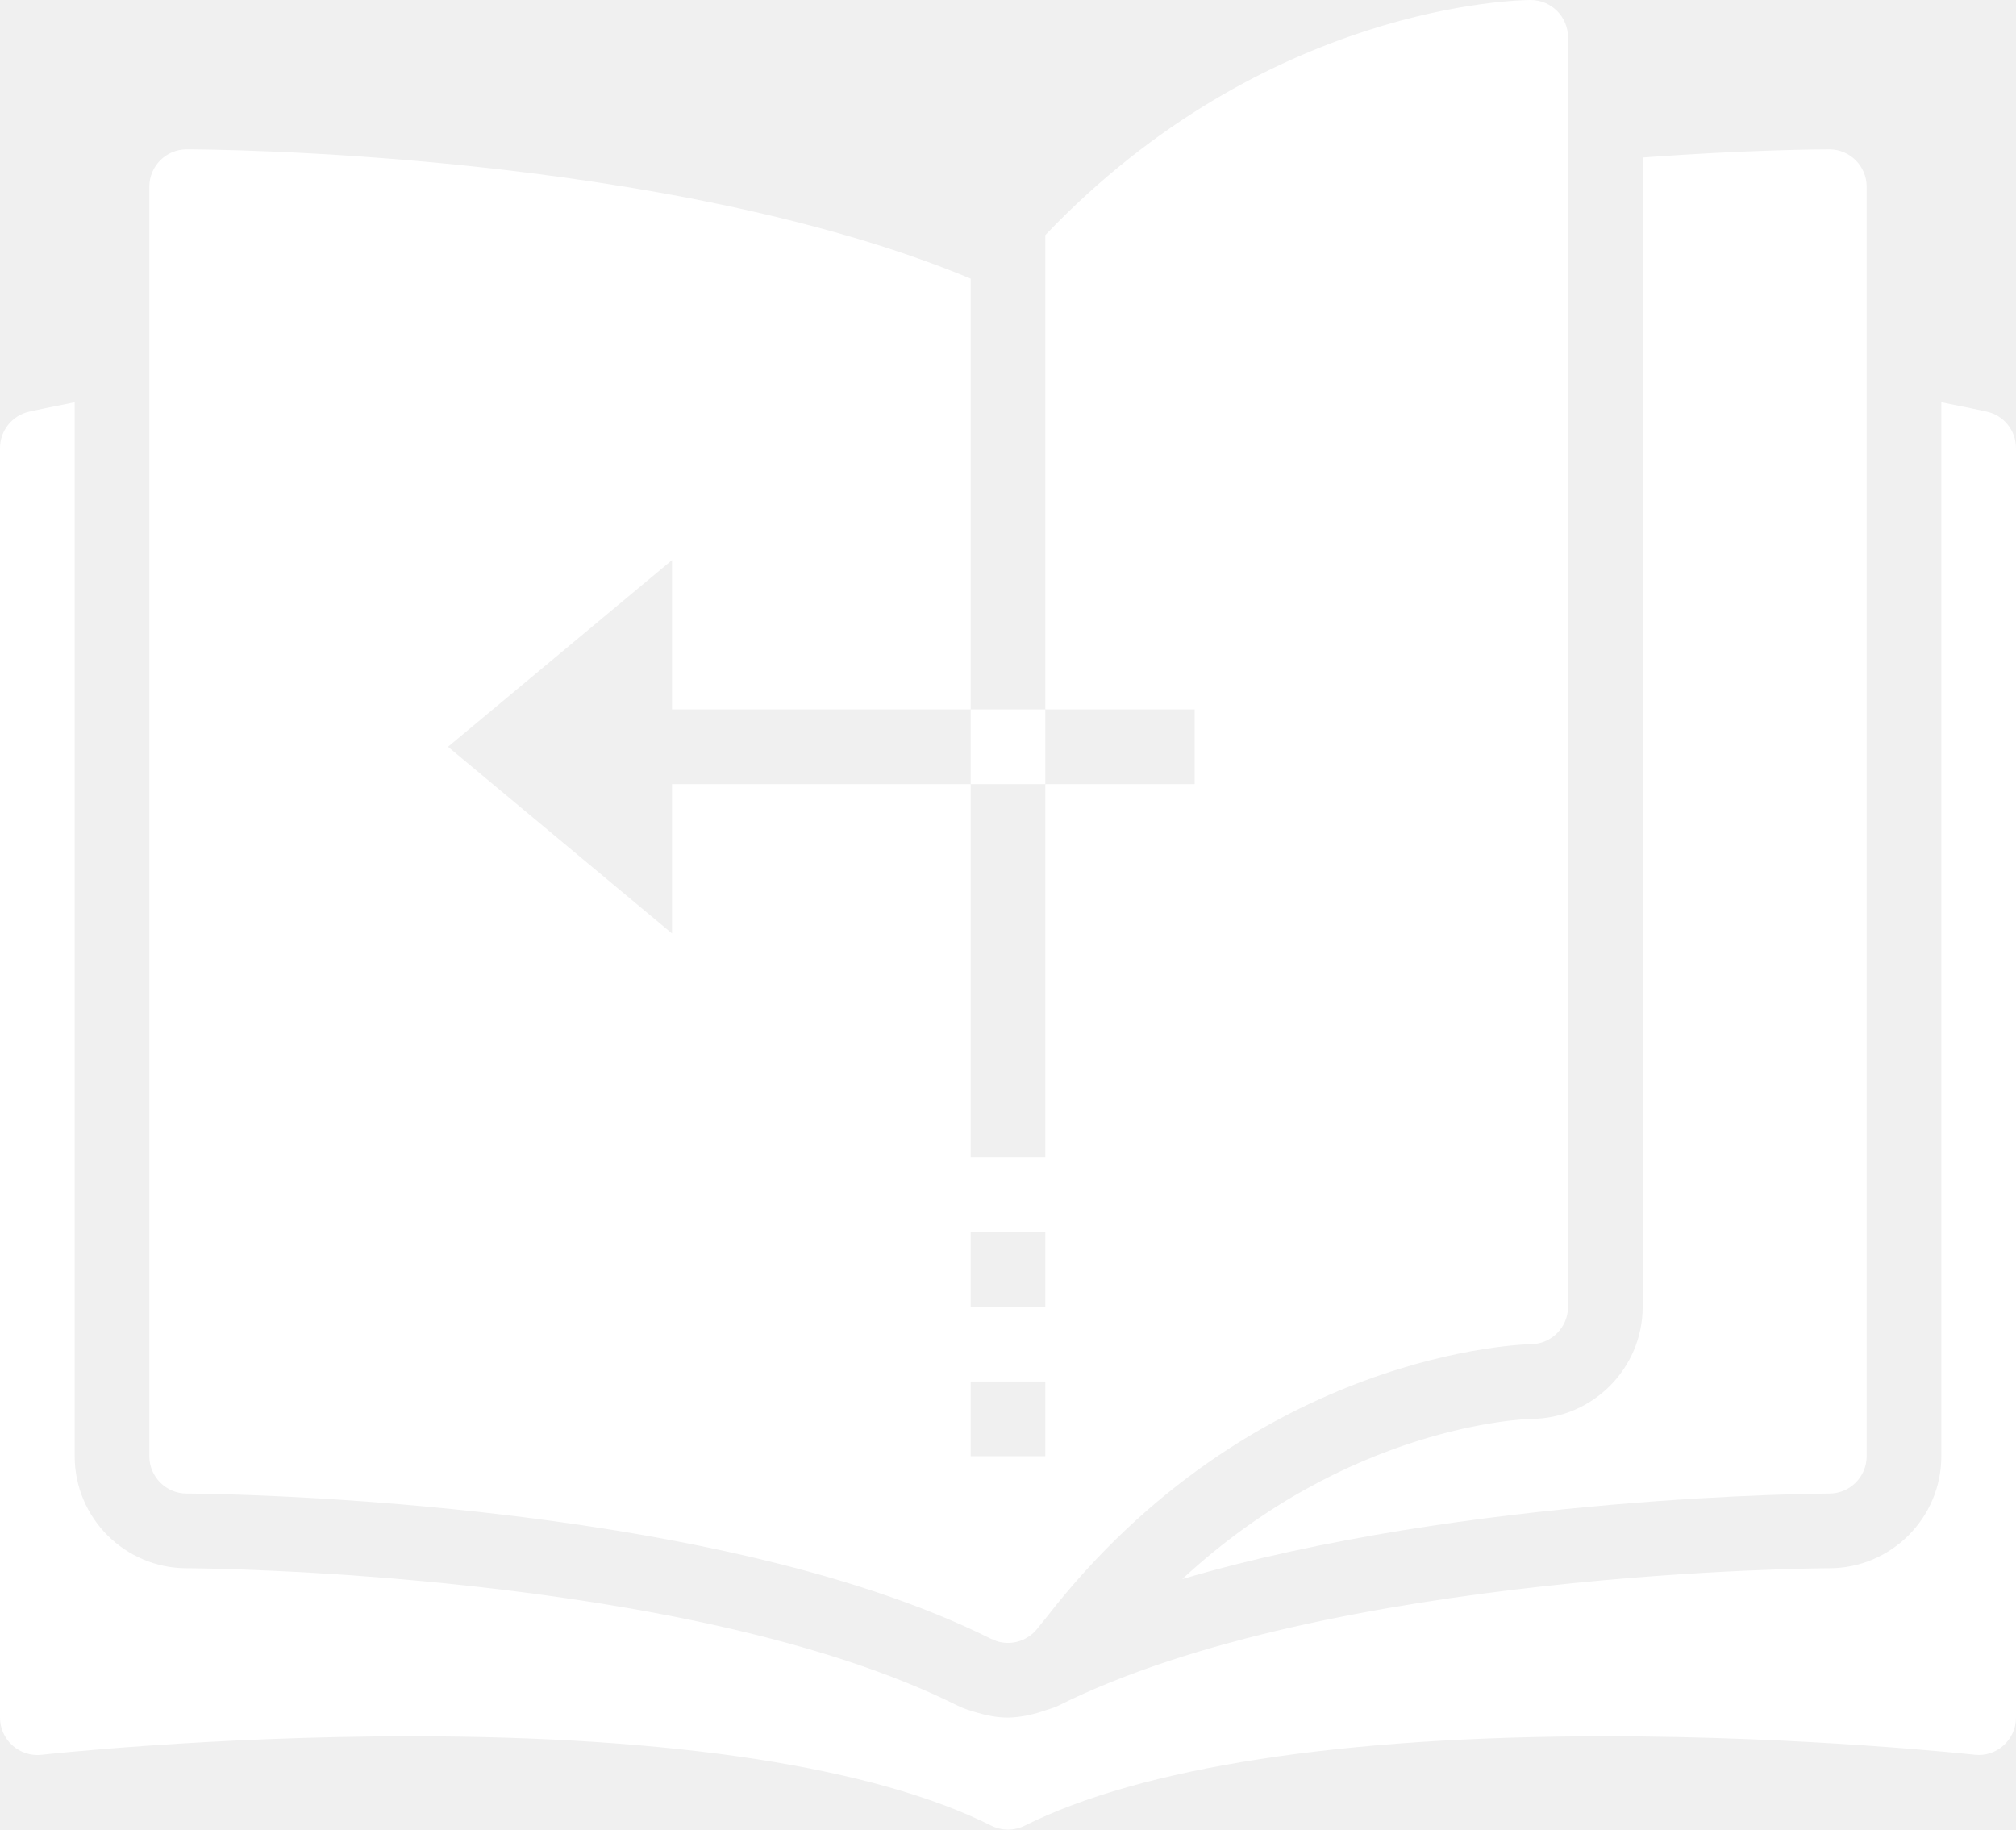
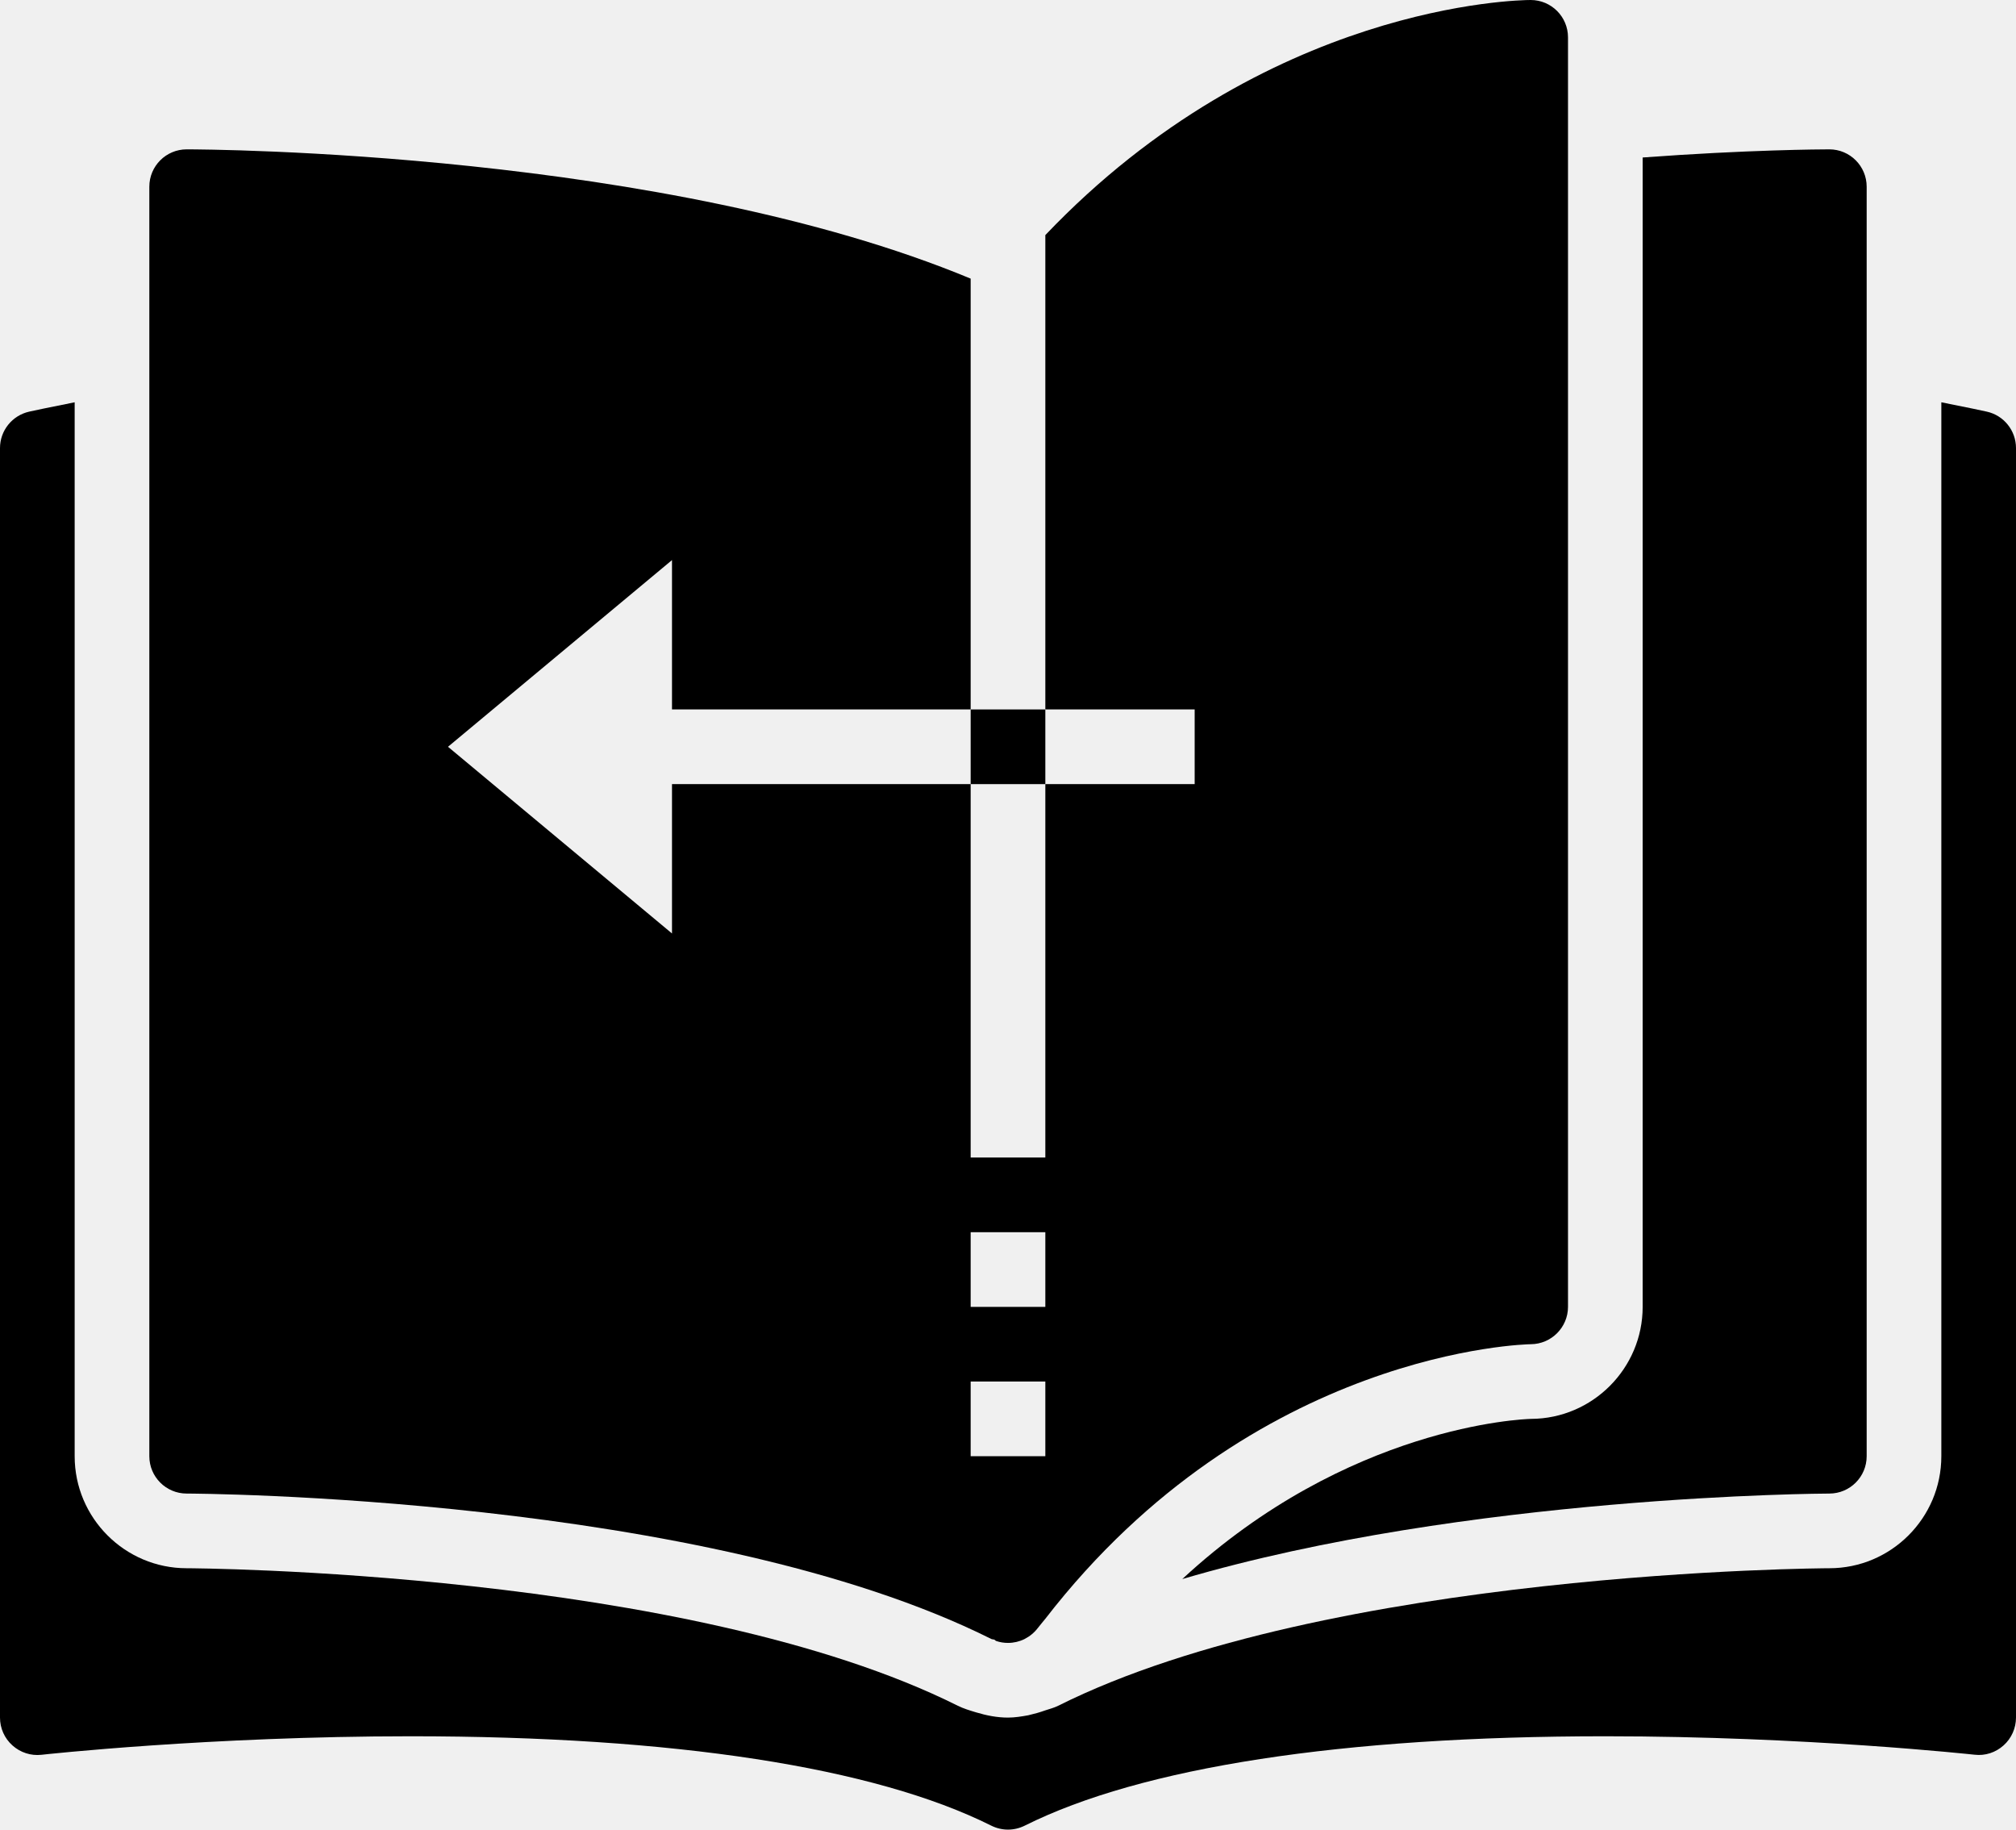
- <svg xmlns="http://www.w3.org/2000/svg" fill="#ffffff" version="1.1" x="0px" y="0px" viewBox="0 0 27 24.5" style="enable-background:new 0 0 27 24.5;" xml:space="preserve">
+ <svg xmlns="http://www.w3.org/2000/svg" fill="#000000" version="1.1" x="0px" y="0px" viewBox="0 0 27 24.5" style="enable-background:new 0 0 27 24.5;" xml:space="preserve">
  <g>
    <path d="M13.276,24.447c0.071,0.035,0.147,0.053,0.224,0.053c0.077,0,0.153-0.018,0.224-0.053c1.566-0.783,4.255-1.197,7.776-1.197   c2.688,0,4.922,0.245,4.945,0.247c0.142,0.017,0.282-0.029,0.389-0.125C26.939,23.278,27,23.142,27,23V6   c0-0.234-0.163-0.438-0.392-0.488C26.572,5.504,26.351,5.456,26,5.387V19.5c0,0.827-0.673,1.5-1.5,1.5   c-0.066,0-6.709,0.031-10.329,1.842c-0.054,0.027-0.114,0.042-0.171,0.061v0c-0.075,0.027-0.151,0.048-0.229,0.066   C13.682,22.985,13.591,23,13.5,23c-0.146,0-0.288-0.028-0.427-0.07c-0.083-0.025-0.167-0.05-0.244-0.088   C9.208,21.031,2.566,21,2.5,21C1.673,21,1,20.327,1,19.5V5.387C0.649,5.456,0.428,5.504,0.392,5.512C0.163,5.563,0,5.766,0,6v17   c0,0.142,0.06,0.278,0.167,0.373c0.106,0.095,0.247,0.141,0.389,0.125C0.578,23.495,2.812,23.25,5.5,23.25   C9.021,23.25,11.71,23.664,13.276,24.447z" />
    <path d="M15.834,21.145C19.653,20.02,24.442,20,24.5,20c0.276,0,0.5-0.224,0.5-0.5v-17C25,2.224,24.776,2,24.5,2   c-0.106,0-1.096,0.005-2.5,0.109V17.5c0,0.823-0.67,1.496-1.493,1.5C20.399,19.002,18.051,19.091,15.834,21.145z" />
    <path d="M2.5,20c0.069,0,6.93,0.024,10.776,1.947c0.013,0.007,0.029,0.004,0.042,0.01c0.009,0.004,0.014,0.014,0.023,0.017   C13.394,21.992,13.447,22,13.5,22c0.077,0,0.153-0.018,0.222-0.052c0,0,0.001,0,0.001,0l0-0.001   c0.067-0.034,0.128-0.083,0.176-0.146c0.033-0.044,0.067-0.081,0.1-0.123C16.791,18.068,20.464,18,20.501,18   C20.776,17.999,21,17.775,21,17.5v-17C21,0.224,20.776,0,20.5,0c-0.157,0-3.547,0.05-6.5,3.148V9.5h2v1h-2v5h-1v-5H9v2L6,10l3-2.5   v2h4v-5V3.731C8.898,2.026,2.774,2,2.5,2C2.224,2,2,2.224,2,2.5v17C2,19.776,2.224,20,2.5,20z M13,16.5h1v1h-1V16.5z M13,18.5h1v1   h-1V18.5z" />
    <rect x="13" y="9.5" width="1" height="1" />
  </g>
</svg>
